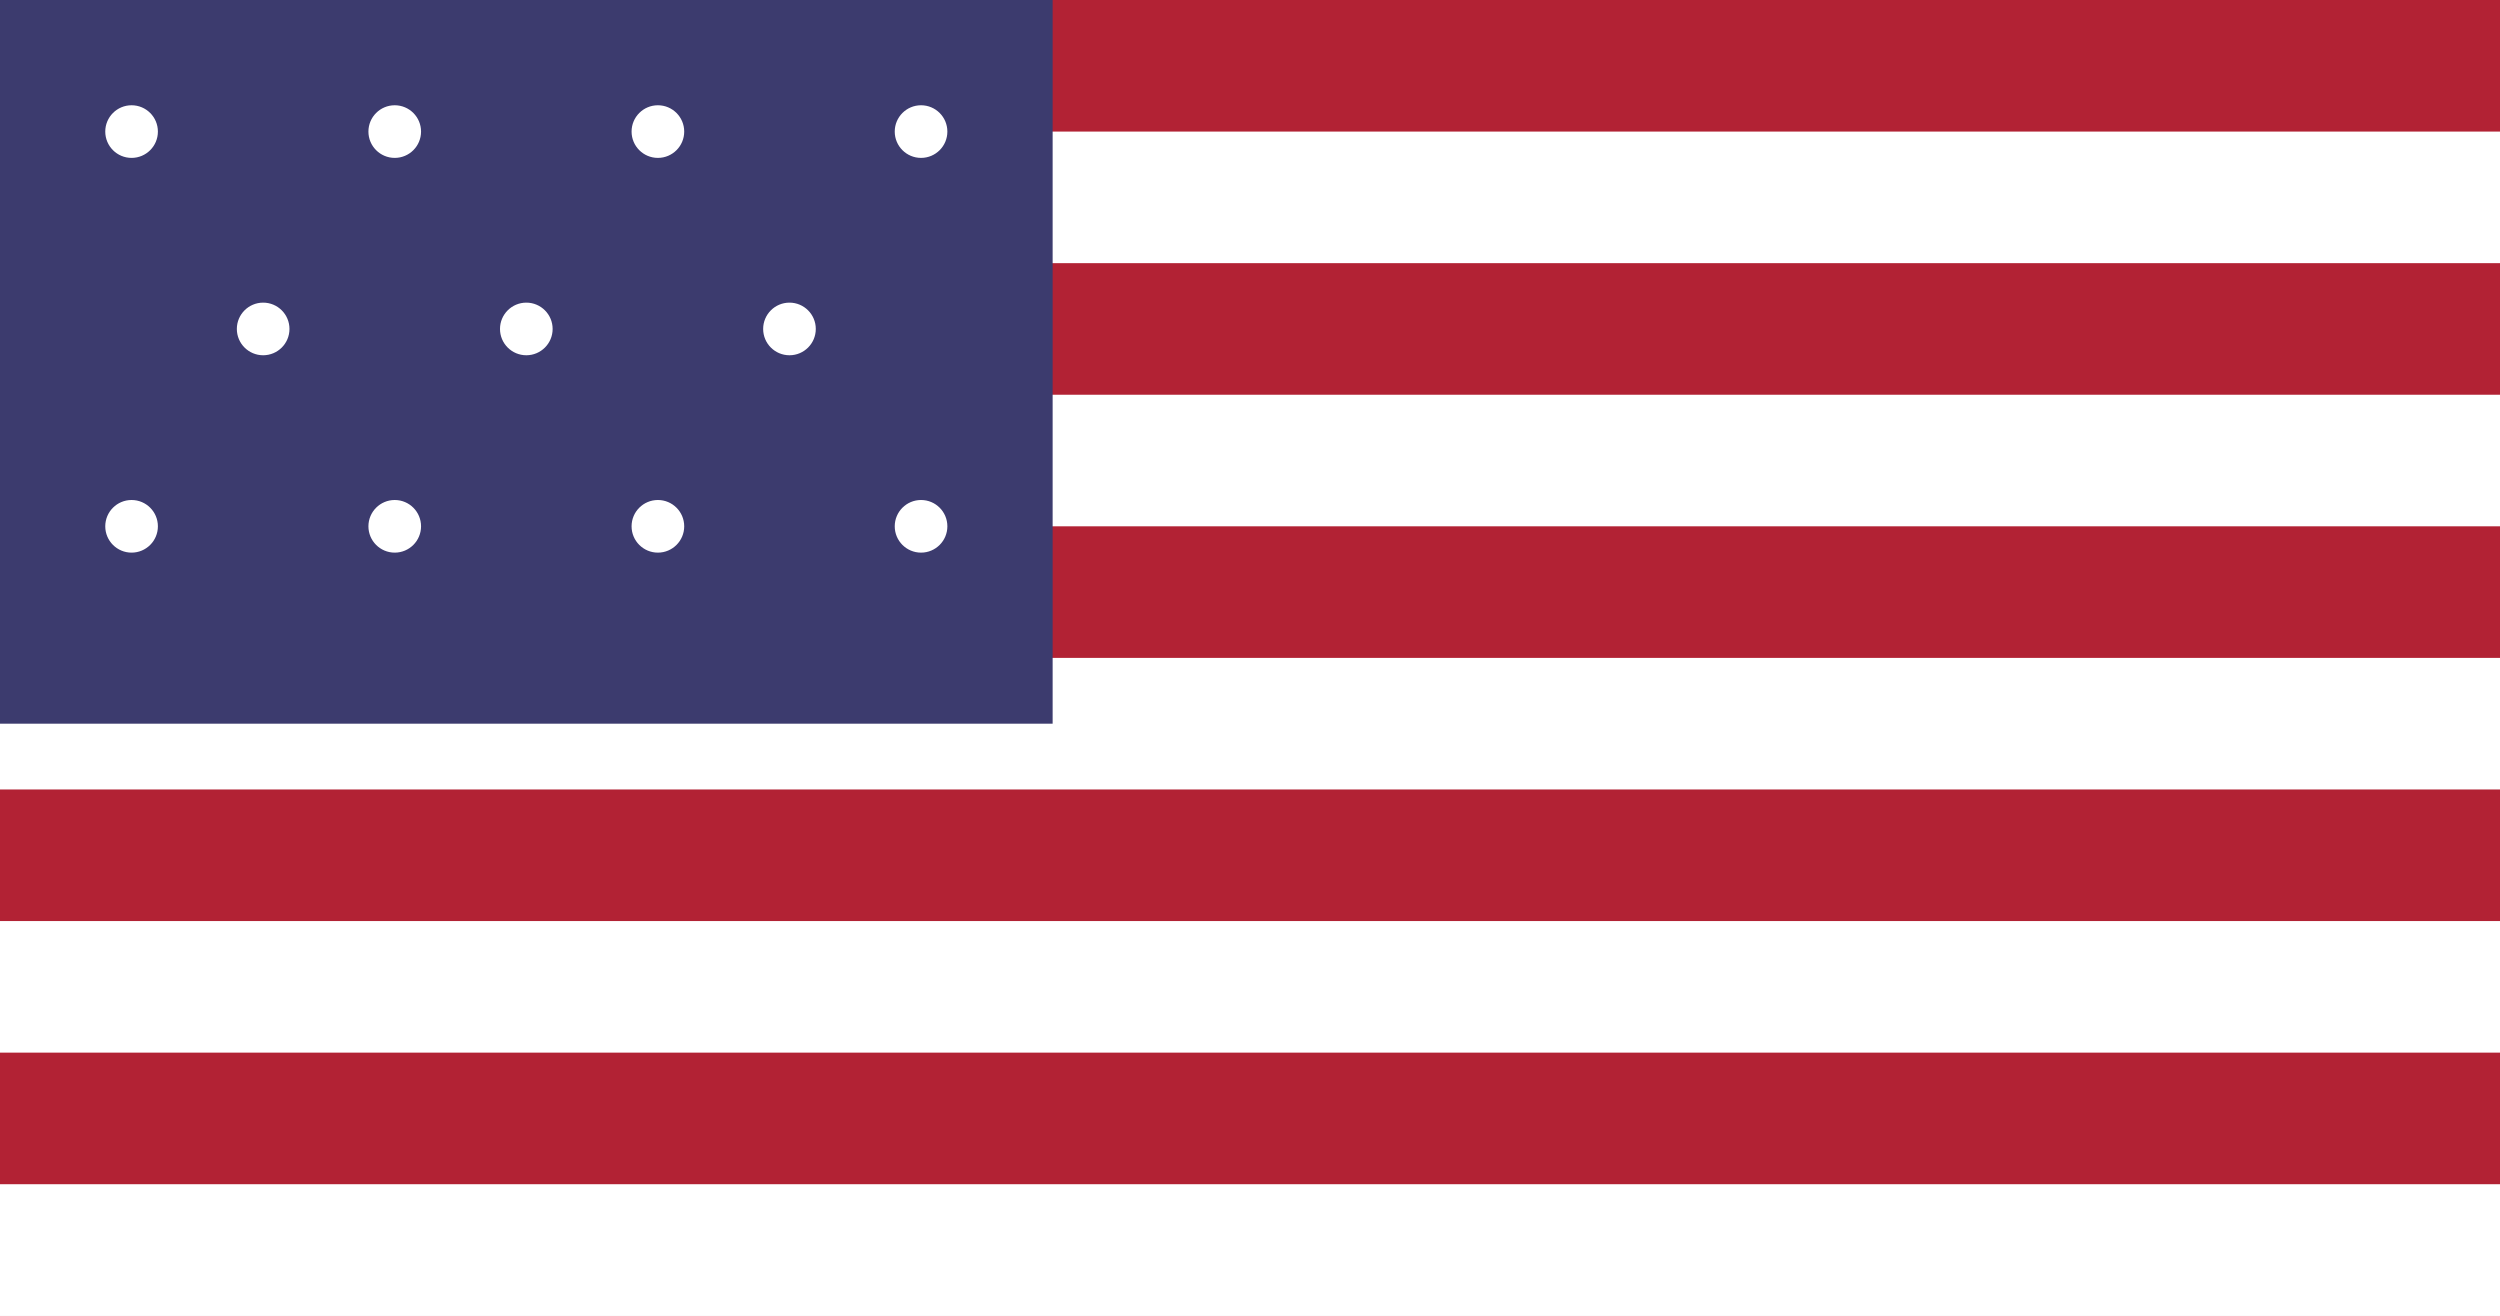
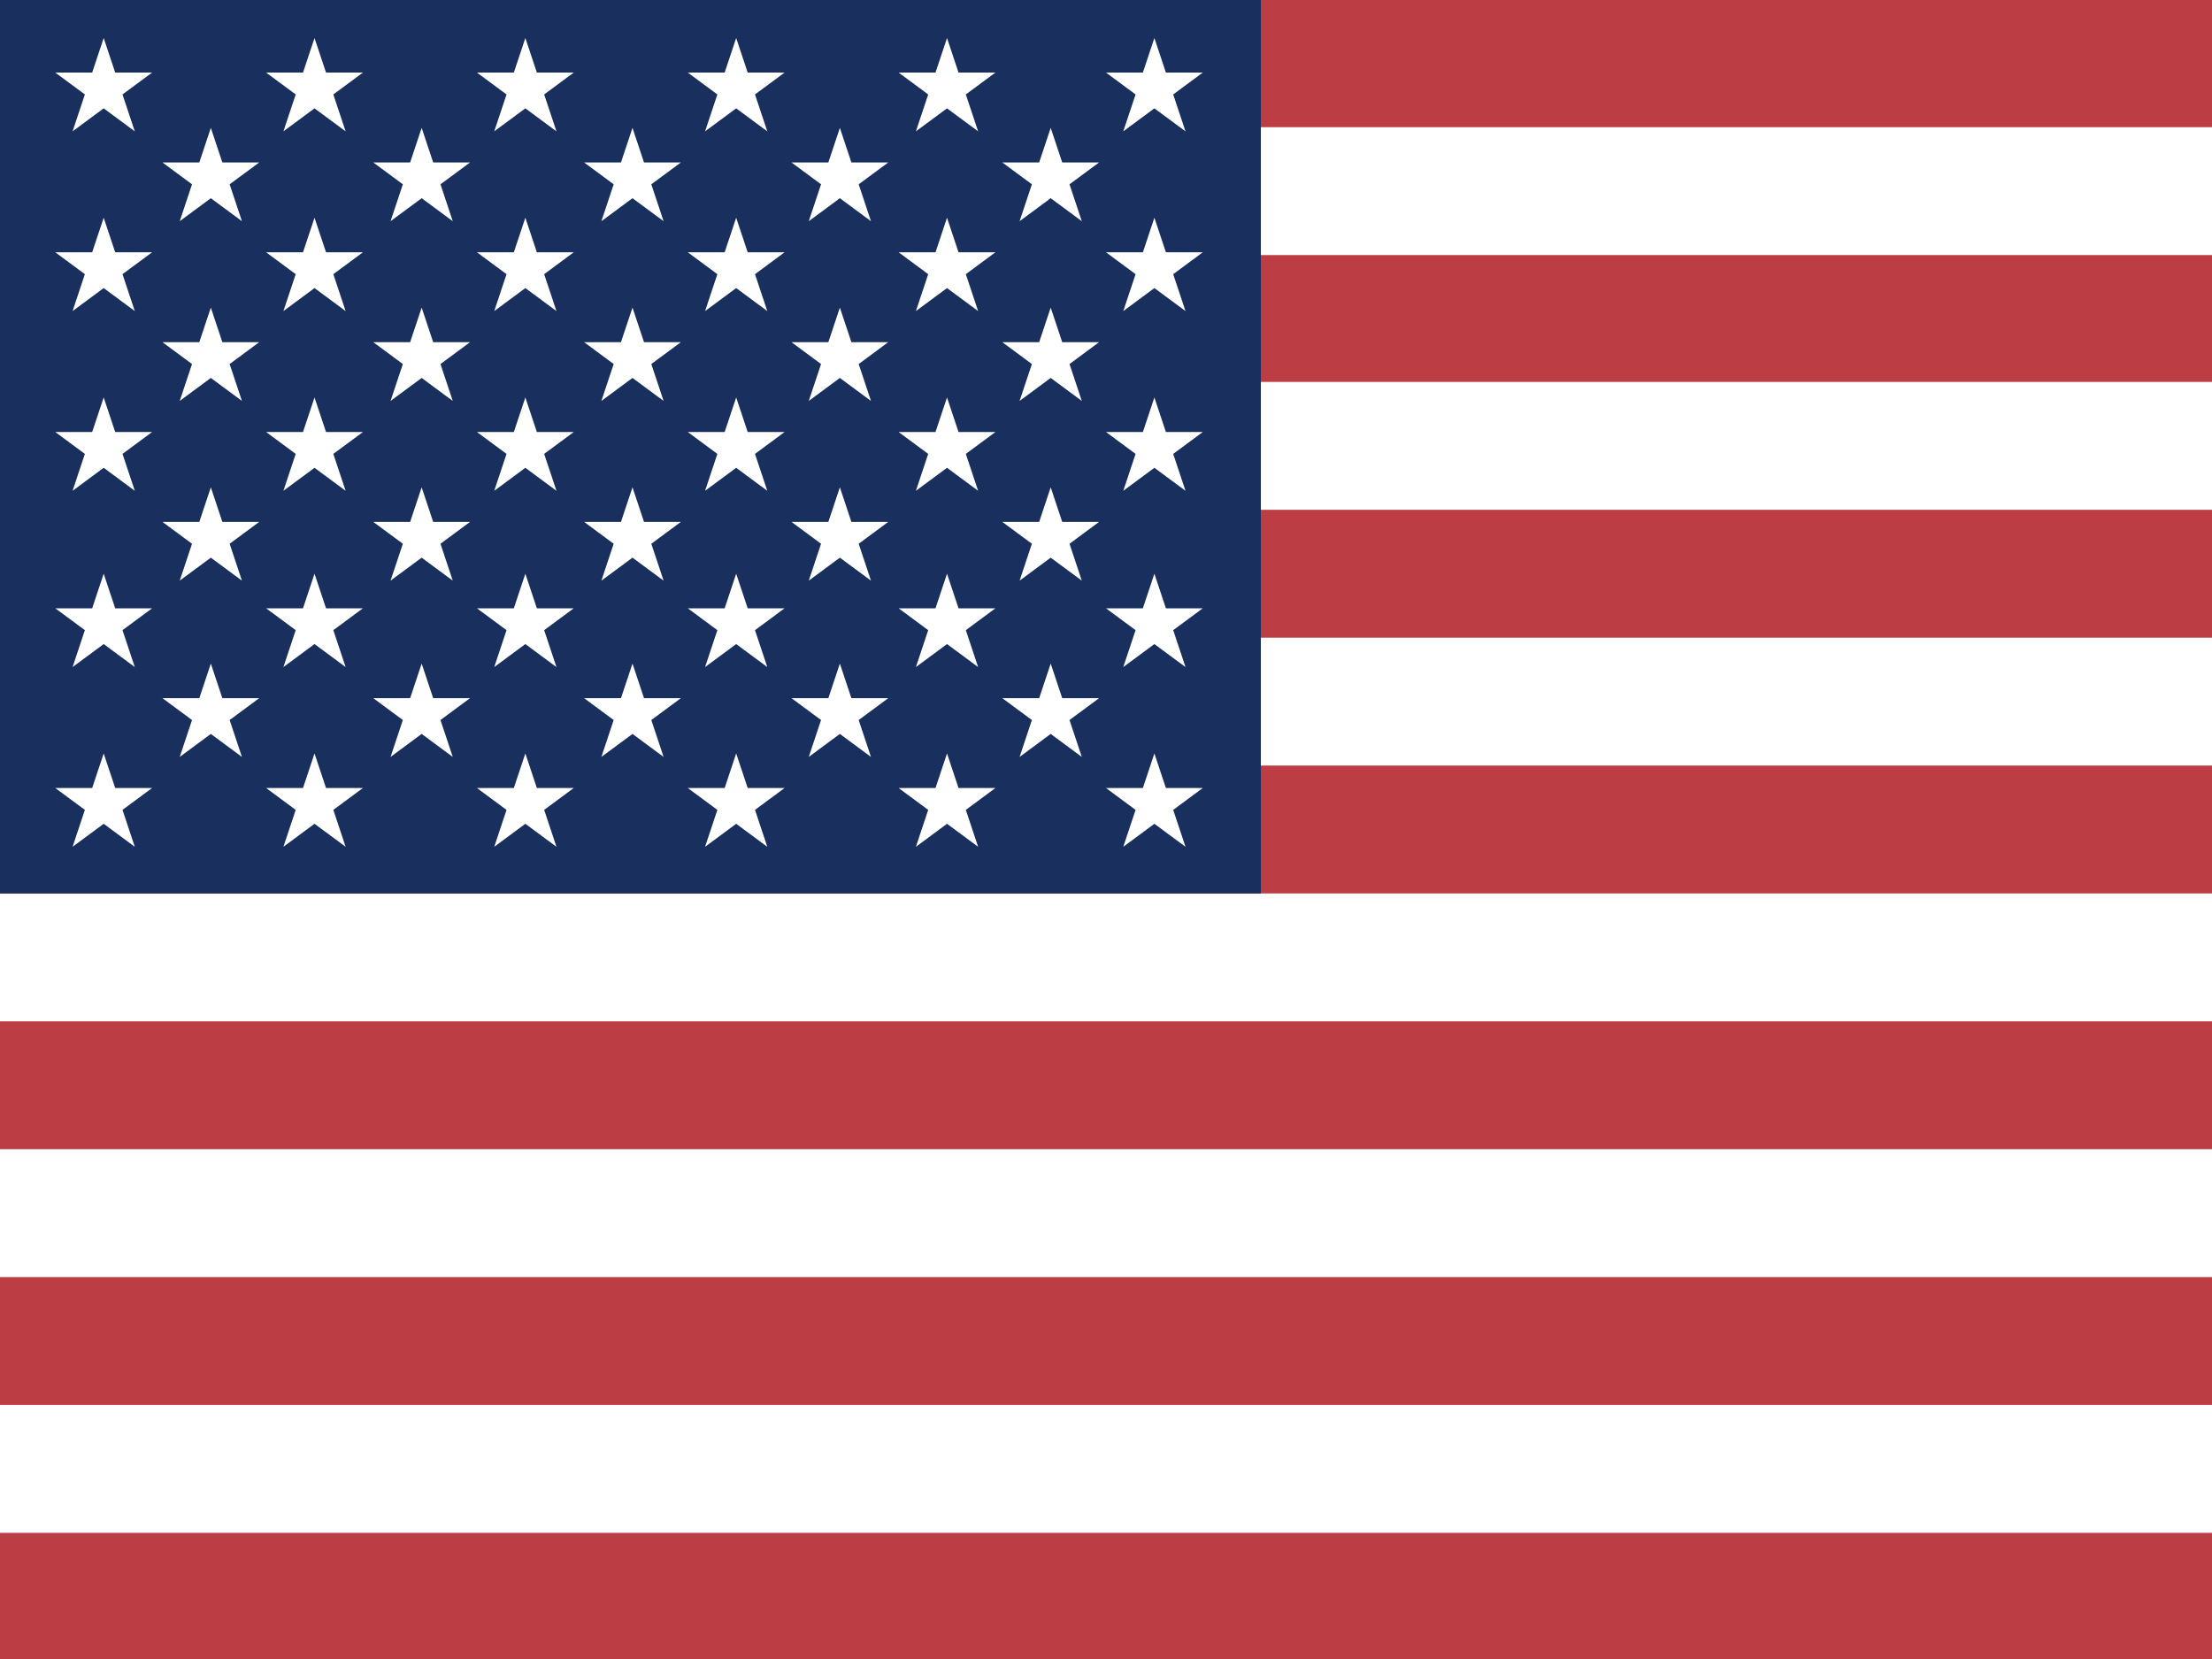
- <svg xmlns="http://www.w3.org/2000/svg" viewBox="0 0 19 10">
-   <path fill="#fff" d="M0 0h19v10H0z" />
-   <path stroke="#b22234" stroke-width="1" d="M0 .5h19M0 2.5h19M0 4.5h19M0 6.5h19M0 8.5h19" />
-   <path fill="#3c3b6e" d="M0 0h8v5.5H0z" />
-   <g fill="#fff">
-     <circle cx="1" cy="1" r=".2" />
-     <circle cx="3" cy="1" r=".2" />
-     <circle cx="5" cy="1" r=".2" />
-     <circle cx="7" cy="1" r=".2" />
-     <circle cx="2" cy="2.5" r=".2" />
-     <circle cx="4" cy="2.5" r=".2" />
-     <circle cx="6" cy="2.5" r=".2" />
-     <circle cx="1" cy="4" r=".2" />
-     <circle cx="3" cy="4" r=".2" />
-     <circle cx="5" cy="4" r=".2" />
-     <circle cx="7" cy="4" r=".2" />
-   </g>
+ <svg xmlns="http://www.w3.org/2000/svg" id="flag-icons-us" viewBox="0 0 640 480">
+   <path fill="#bd3d44" d="M0 0h640v480H0" />
+   <path stroke="#fff" stroke-width="37" d="M0 55.3h640M0 129h640M0 203h640M0 277h640M0 351h640M0 425h640" />
+   <path fill="#192f5d" d="M0 0h364.8v258.5H0" />
+   <marker id="us-a" markerHeight="30" markerWidth="30">
+     <path fill="#fff" d="m14 0 9 27L0 10h28L5 27z" />
+   </marker>
+   <path fill="none" marker-mid="url(#us-a)" d="m0 0 16 11h61 61 61 61 60L47 37h61 61 60 61L16 63h61 61 61 61 60L47 89h61 61 60 61L16 115h61 61 61 61 60L47 141h61 61 60 61L16 166h61 61 61 61 60L47 192h61 61 60 61L16 218h61 61 61 61 60z" />
</svg>
